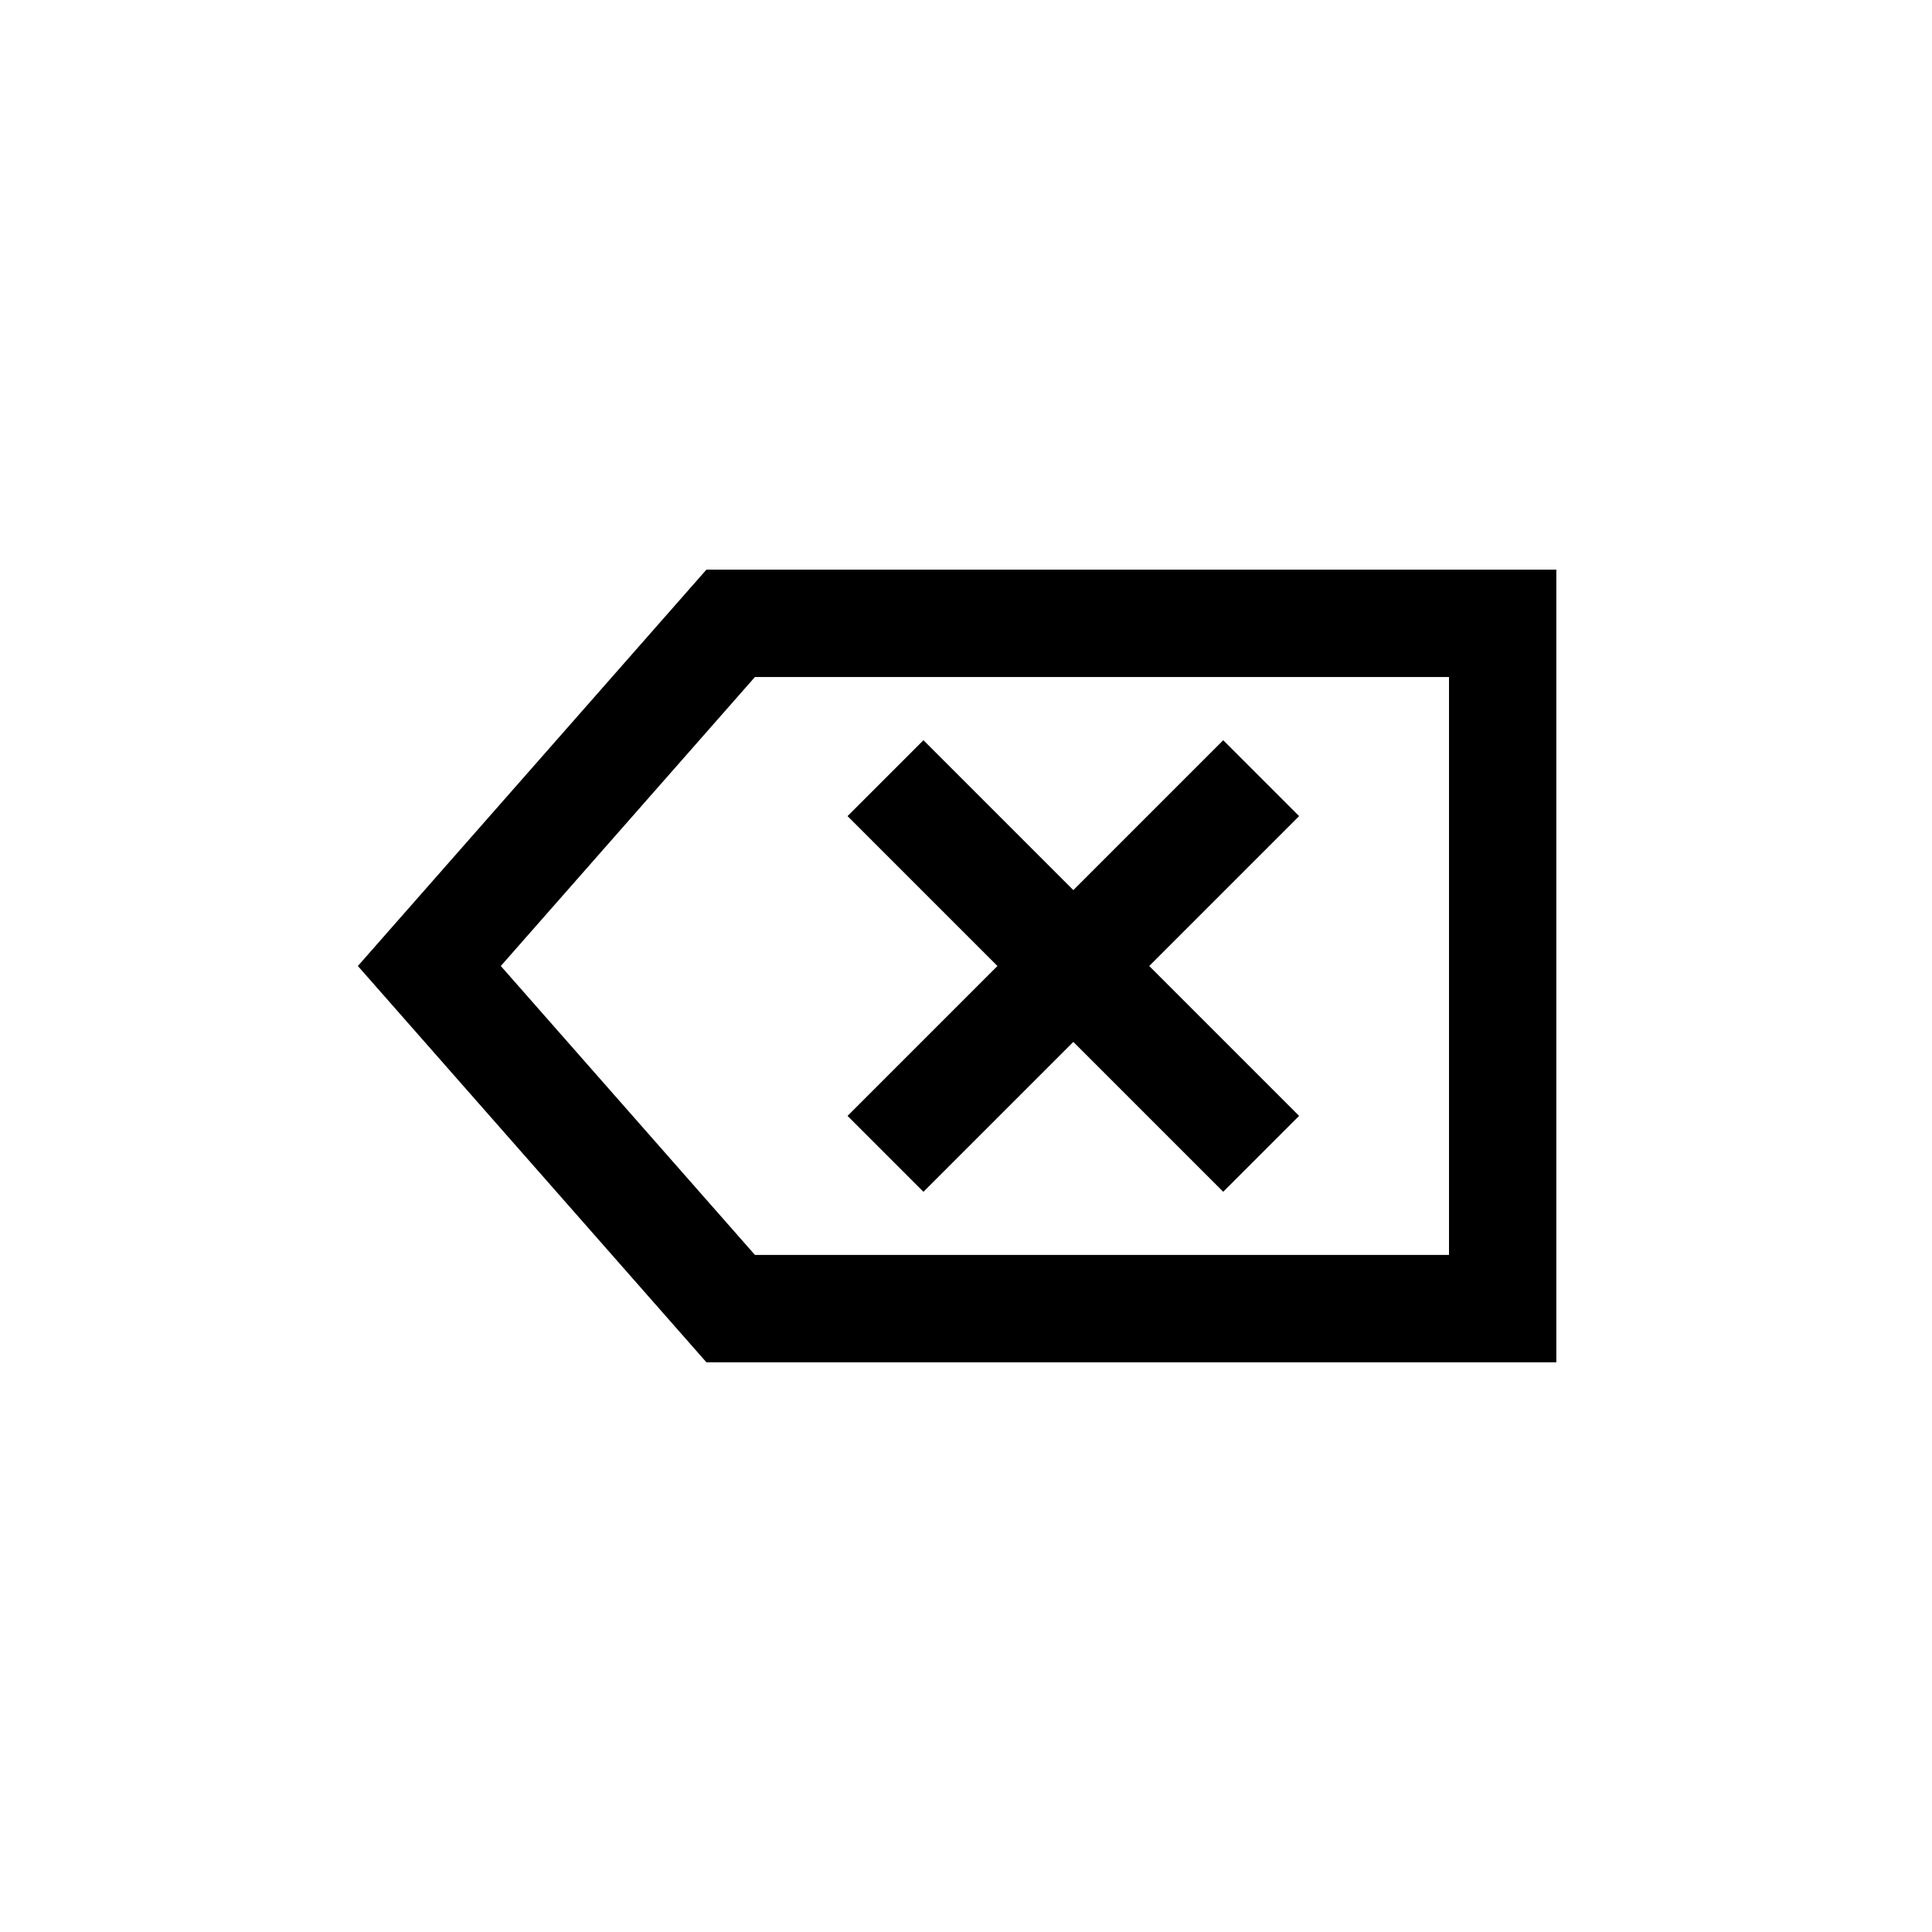
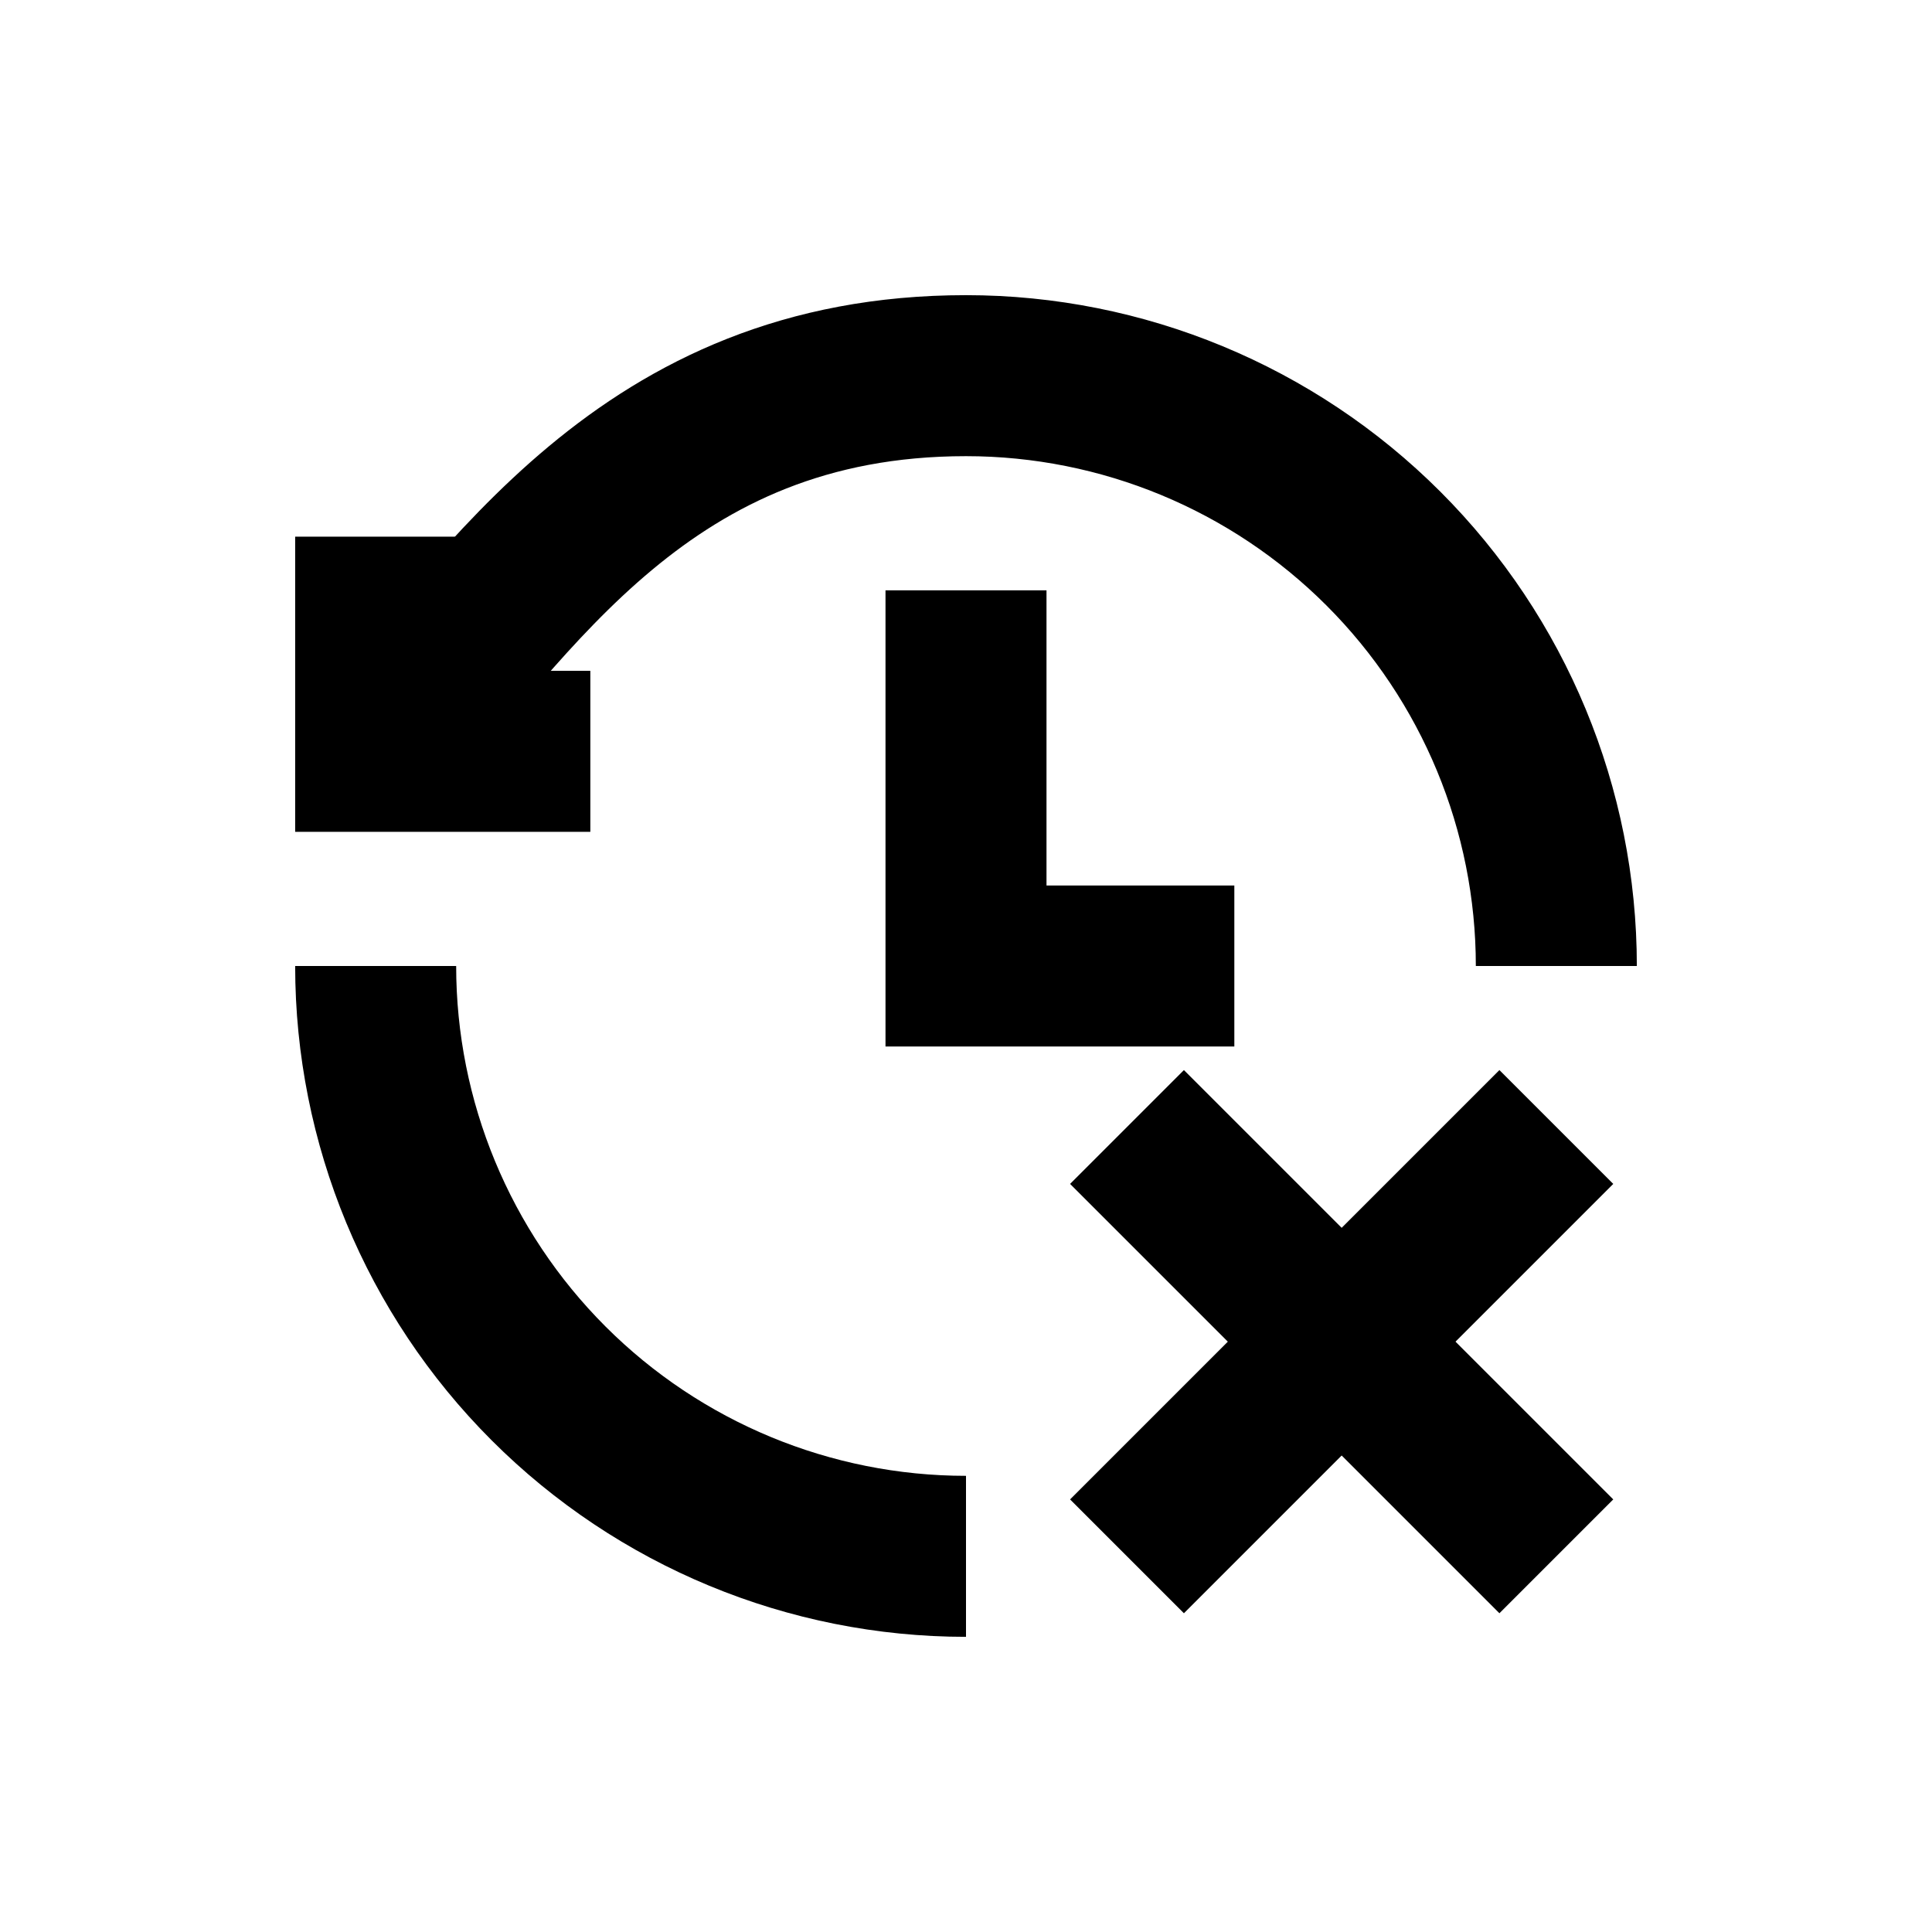
<svg xmlns="http://www.w3.org/2000/svg" width="36" height="36" viewBox="0 0 36 36" fill="none">
-   <path d="M23.5 21.5L16.5 14.5" stroke="black" stroke-width="2" />
-   <path d="M23.5 14.5L16.5 21.5" stroke="black" stroke-width="2" />
-   <path d="M28 11.615H13.615L8 18L13.615 24.384H28V11.615Z" stroke="black" stroke-width="2" />
+   <path d="M29 18C29 15.083 27.841 12.285 25.778 10.222C23.715 8.159 20.917 7 18 7C12 7 9.5 11.25 7 14M18 29C15.083 29 12.285 27.841 10.222 25.778C8.159 23.715 7 20.917 7 18" stroke="black" stroke-width="3" />
+   <path d="M7 10V14H11" stroke="black" stroke-width="3" />
+   <path d="M18 11V18H23" stroke="black" stroke-width="3" />
+   <path d="M29 21L21 29" stroke="black" stroke-width="3" />
+   <path d="M29 29L21 21" stroke="black" stroke-width="3" />
</svg>
